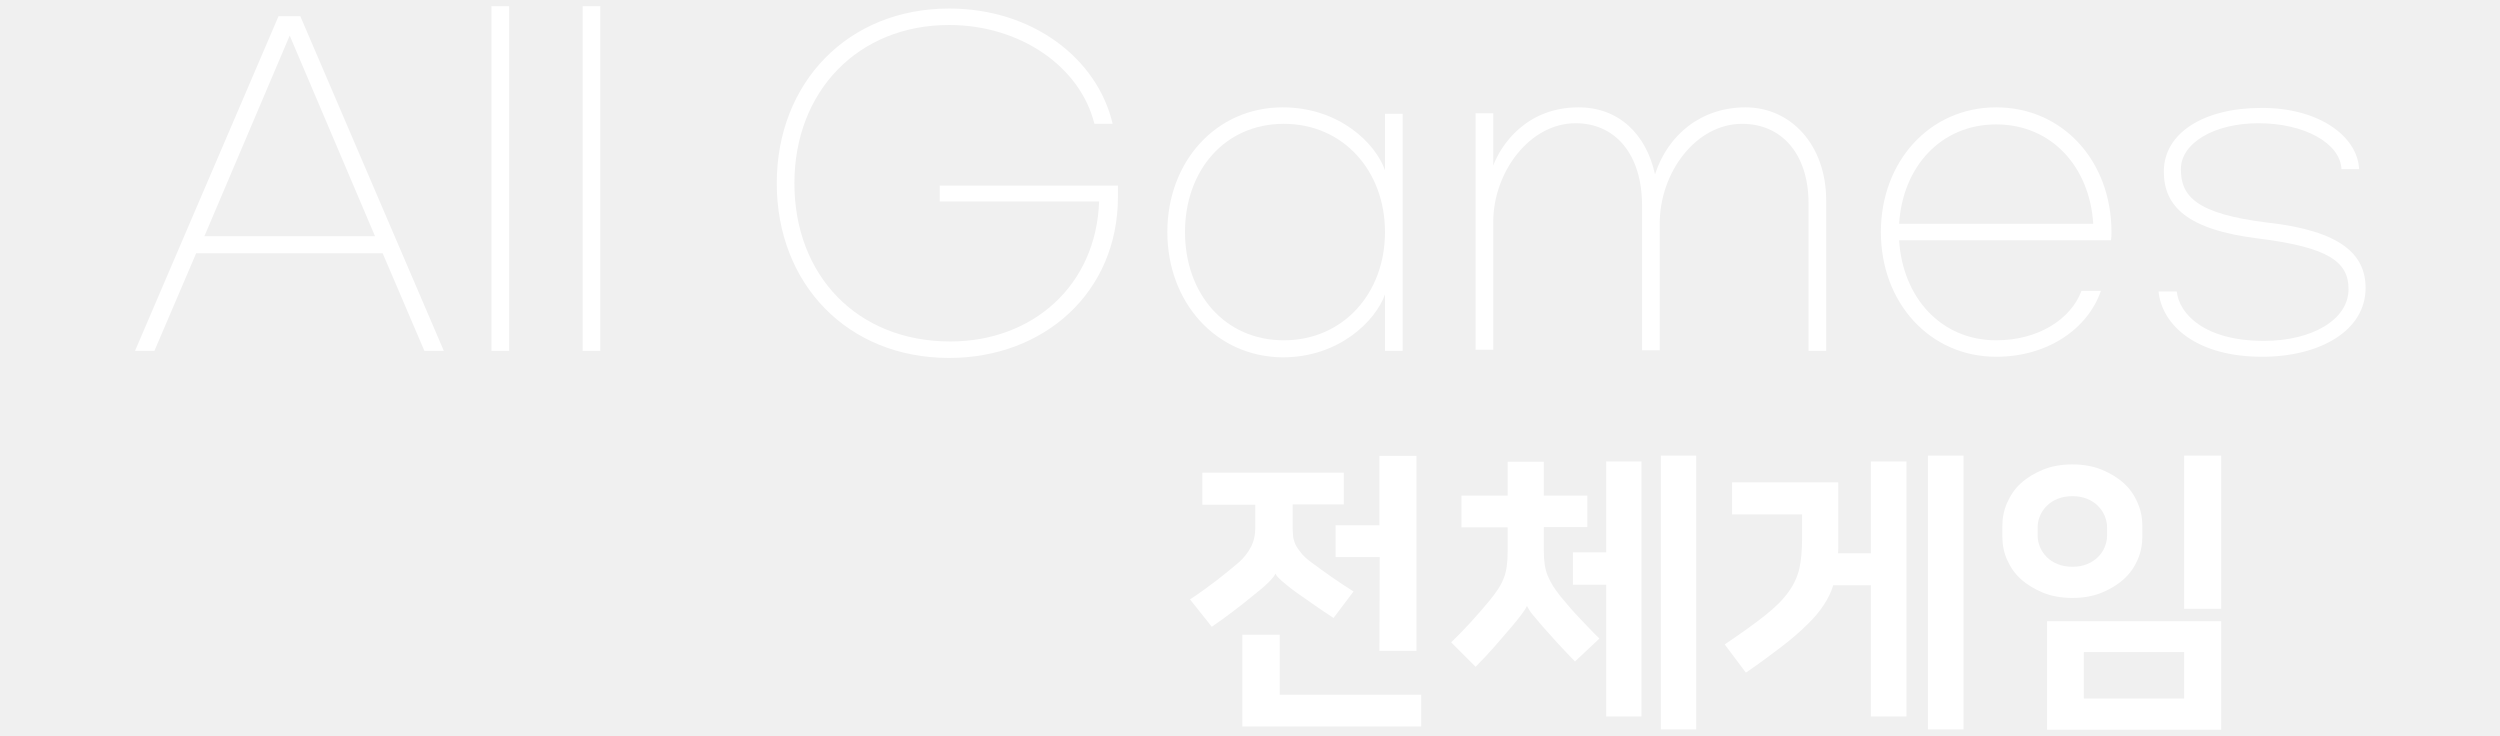
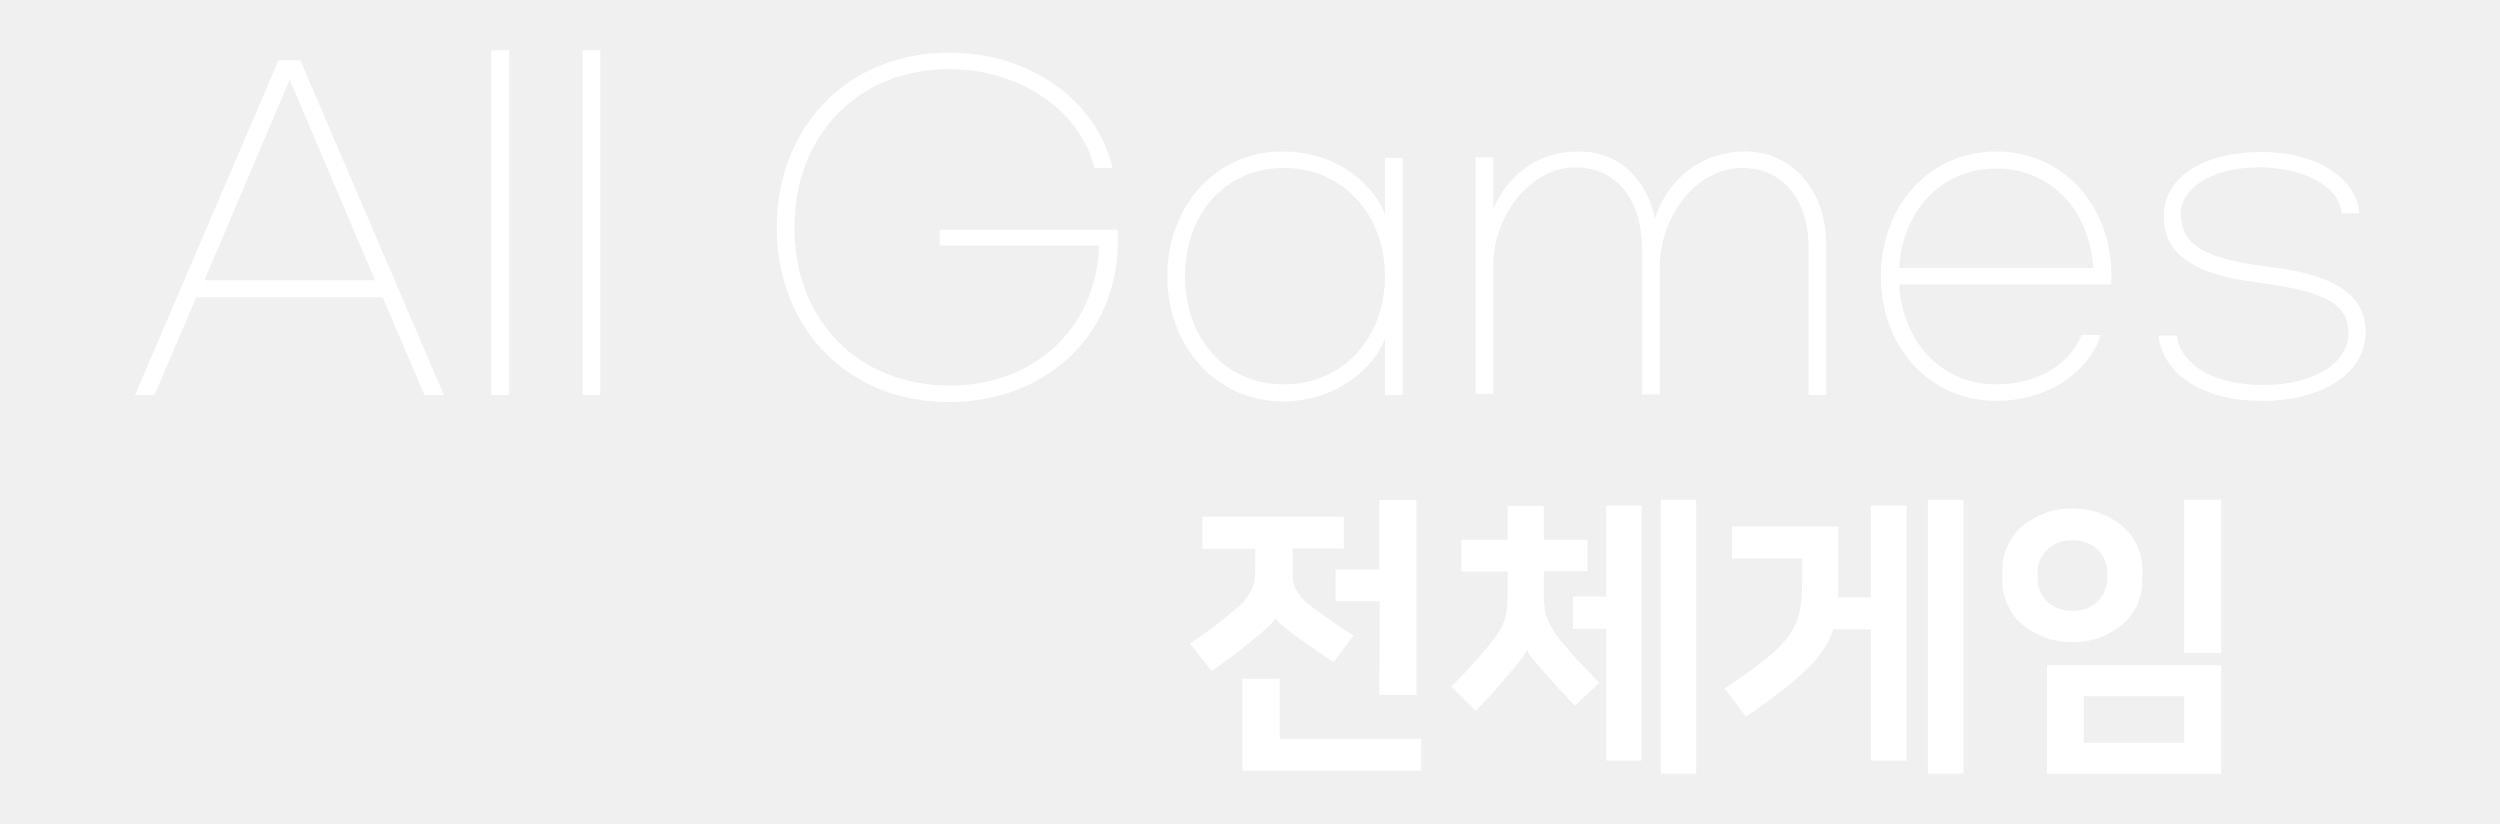
- <svg xmlns="http://www.w3.org/2000/svg" version="1.1" id="레이어_1" x="0px" y="0px" viewBox="0 0 850 250" style="enable-background:new 0 0 850 250;" xml:space="preserve">
+ <svg xmlns="http://www.w3.org/2000/svg" version="1.1" id="레이어_1" x="0px" y="0px" viewBox="0 0 850 280" style="enable-background:new 0 0 850 280;" xml:space="preserve">
  <g>
-     <path style="fill:#FFFFFF;" d="M408.8,160.7h48.1v10.8h-17.4v7.8c0,1.2,0.1,2.3,0.2,3.4c0.2,1,0.5,2,1,2.9s1.2,1.8,2,2.8   c0.8,0.9,1.9,1.9,3.3,2.9c2.1,1.6,4.4,3.2,6.8,4.9s4.9,3.3,7.4,4.9l-6.8,9c-2.1-1.4-4.3-2.8-6.4-4.3s-4.1-2.9-6-4.2   c-2.1-1.5-3.8-2.9-5.1-4c-1.2-1.1-2-1.9-2.2-2.5h-0.1c-0.2,0.6-1,1.6-2.3,2.9c-1.3,1.3-3.2,2.9-5.5,4.7c-2.1,1.7-4.3,3.5-6.6,5.2   c-2.2,1.7-4.6,3.4-7.2,5.2l-7.4-9.3c3.2-2.1,6.2-4.3,9.1-6.5c2.8-2.2,5.3-4.2,7.5-6.1c1.7-1.5,3.1-3.3,4.1-5.2s1.5-4.1,1.5-6.6   v-7.8h-18V160.7z M435.1,236.2h48.1V247h-60.8v-31.2h12.7L435.1,236.2L435.1,236.2z M469.1,189.4h-15v-10.8H469V155h12.6v66.3H469   L469.1,189.4z" />
-     <path style="fill:#FFFFFF;" d="M496.9,168.5h15.7V157h12.3v11.5h14.8v10.7h-14.8v8.1c0,1.7,0.1,3.3,0.3,4.6s0.5,2.6,1,3.8   s1.1,2.3,1.8,3.5c0.7,1.1,1.6,2.3,2.6,3.6c1.9,2.3,4,4.8,6.4,7.3s4.6,4.9,6.8,7l-8.3,7.8c-1.9-2-3.9-4-5.8-6.1s-3.6-4-5.2-5.8   c-1.2-1.4-2.3-2.7-3.3-3.9s-1.6-2.2-2-3h-0.1c-0.3,0.8-1,1.8-2,3.1s-2.1,2.7-3.4,4.2c-1.7,2-3.6,4.2-5.7,6.6   c-2.1,2.4-4.2,4.6-6.3,6.7l-8.3-8.3c2.1-2,4.3-4.3,6.7-6.9c2.4-2.6,4.5-5.1,6.5-7.5c1.1-1.3,2-2.6,2.8-3.8s1.4-2.4,1.9-3.7   c0.5-1.2,0.8-2.6,1-4c0.2-1.4,0.3-3.1,0.3-5v-8.2h-15.7L496.9,168.5L496.9,168.5z M546.1,198.8h-11.3v-11h11.3v-30.9h12v86.7h-12   V198.8z M576.7,248h-12v-93.1h12V248z" />
-     <path style="fill:#FFFFFF;" d="M625,185.4c0,0.5,0,0.9,0,1.4c0,0.4,0,0.9-0.1,1.3h11.2v-31.2h12.1v86.7h-12.1V199h-12.8   c-0.7,2.3-1.8,4.6-3.3,6.8c-1.4,2.2-3.3,4.4-5.7,6.7c-2.3,2.3-5.2,4.8-8.6,7.4c-3.4,2.6-7.4,5.6-12.1,8.8l-7.2-9.6   c5.8-3.9,10.4-7.2,13.9-10s6.1-5.4,7.9-8c1.8-2.5,3-5.2,3.6-7.9s0.9-6,0.9-9.7v-8.6h-23.8V164H625V185.4z M667.6,248h-12.1v-93.1   h12.1V248z" />
-     <path style="fill:#FFFFFF;" d="M704.6,203.3c-3.7,0-7.1-0.6-10-1.8s-5.4-2.7-7.5-4.6c-2.1-1.9-3.6-4.1-4.7-6.6   c-1.1-2.5-1.6-5.1-1.6-7.9v-3.6c0-2.7,0.5-5.3,1.6-7.8s2.6-4.8,4.7-6.7c2.1-1.9,4.6-3.4,7.5-4.6c2.9-1.2,6.3-1.8,10-1.8   s7.1,0.6,10,1.8s5.4,2.7,7.5,4.6c2.1,1.9,3.6,4.1,4.7,6.7c1.1,2.5,1.6,5.1,1.6,7.8v3.6c0,2.7-0.5,5.4-1.6,7.9s-2.6,4.7-4.7,6.6   c-2.1,1.9-4.6,3.4-7.5,4.6C711.7,202.7,708.3,203.3,704.6,203.3z M696,211.2h59.2v36.9H696V211.2z M704.6,168.7   c-1.9,0-3.5,0.3-5,0.9c-1.5,0.6-2.7,1.4-3.7,2.4s-1.8,2.1-2.3,3.4c-0.5,1.2-0.8,2.5-0.8,3.8v3c0,1.3,0.3,2.5,0.8,3.8   c0.5,1.2,1.3,2.4,2.3,3.4s2.2,1.8,3.7,2.4c1.5,0.6,3.1,0.9,5,0.9s3.5-0.3,5-0.9c1.5-0.6,2.7-1.4,3.7-2.4s1.8-2.1,2.3-3.4   c0.5-1.2,0.8-2.5,0.8-3.8v-3c0-1.3-0.3-2.5-0.8-3.8c-0.5-1.2-1.3-2.4-2.3-3.4s-2.2-1.8-3.7-2.4S706.5,168.7,704.6,168.7z    M708.5,237.5h34.1v-15.8h-34.1V237.5z M755.2,207h-12.6v-52.1h12.6V207z" />
+     <path style="fill:#FFFFFF;" d="M408.8,175.7h48.1v10.8h-17.4v7.8c0,1.2,0.1,2.3,0.2,3.4c0.2,1,0.5,2,1,2.9s1.2,1.8,2,2.8   c0.8,0.9,1.9,1.9,3.3,2.9c2.1,1.6,4.4,3.2,6.8,4.9s4.9,3.3,7.4,4.9l-6.8,9c-2.1-1.4-4.3-2.8-6.4-4.3s-4.1-2.9-6-4.2   c-2.1-1.5-3.8-2.9-5.1-4c-1.2-1.1-2-1.9-2.2-2.5h-0.1c-0.2,0.6-1,1.6-2.3,2.9c-1.3,1.3-3.2,2.9-5.5,4.7c-2.1,1.7-4.3,3.5-6.6,5.2   c-2.2,1.7-4.6,3.4-7.2,5.2l-7.4-9.3c3.2-2.1,6.2-4.3,9.1-6.5c2.8-2.2,5.3-4.2,7.5-6.1c1.7-1.5,3.1-3.3,4.1-5.2s1.5-4.1,1.5-6.6   v-7.8h-18V175.7z M435.1,251.2h48.1V262h-60.8v-31.2h12.7L435.1,251.2L435.1,251.2z M469.1,204.4h-15v-10.8H469V170h12.6v66.3H469   L469.1,204.4z" />
+     <path style="fill:#FFFFFF;" d="M496.9,183.5h15.7V172h12.3v11.5h14.8v10.7h-14.8v8.1c0,1.7,0.1,3.3,0.3,4.6s0.5,2.6,1,3.8   s1.1,2.3,1.8,3.5c0.7,1.1,1.6,2.3,2.6,3.6c1.9,2.3,4,4.8,6.4,7.3s4.6,4.9,6.8,7l-8.3,7.8c-1.9-2-3.9-4-5.8-6.1s-3.6-4-5.2-5.8   c-1.2-1.4-2.3-2.7-3.3-3.9s-1.6-2.2-2-3h-0.1c-0.3,0.8-1,1.8-2,3.1s-2.1,2.7-3.4,4.2c-1.7,2-3.6,4.2-5.7,6.6   c-2.1,2.4-4.2,4.6-6.3,6.7l-8.3-8.3c2.1-2,4.3-4.3,6.7-6.9c2.4-2.6,4.5-5.1,6.5-7.5c1.1-1.3,2-2.6,2.8-3.8s1.4-2.4,1.9-3.7   c0.5-1.2,0.8-2.6,1-4c0.2-1.4,0.3-3.1,0.3-5v-8.2h-15.7L496.9,183.5L496.9,183.5z M546.1,213.8h-11.3v-11h11.3v-30.9h12v86.7h-12   V213.8z M576.7,263h-12v-93.1h12V263z" />
+     <path style="fill:#FFFFFF;" d="M625,200.4c0,0.5,0,0.9,0,1.4c0,0.4,0,0.9-0.1,1.3h11.2v-31.2h12.1v86.7h-12.1V214h-12.8   c-0.7,2.3-1.8,4.6-3.3,6.8c-1.4,2.2-3.3,4.4-5.7,6.7c-2.3,2.3-5.2,4.8-8.6,7.4c-3.4,2.6-7.4,5.6-12.1,8.8l-7.2-9.6   c5.8-3.9,10.4-7.2,13.9-10s6.1-5.4,7.9-8c1.8-2.5,3-5.2,3.6-7.9s0.9-6,0.9-9.7v-8.6h-23.8V179H625V200.4z M667.6,263h-12.1v-93.1   h12.1V263z" />
+     <path style="fill:#FFFFFF;" d="M704.6,218.3c-3.7,0-7.1-0.6-10-1.8s-5.4-2.7-7.5-4.6c-2.1-1.9-3.6-4.1-4.7-6.6   c-1.1-2.5-1.6-5.1-1.6-7.9v-3.6c0-2.7,0.5-5.3,1.6-7.8s2.6-4.8,4.7-6.7c2.1-1.9,4.6-3.4,7.5-4.6c2.9-1.2,6.3-1.8,10-1.8   s7.1,0.6,10,1.8s5.4,2.7,7.5,4.6c2.1,1.9,3.6,4.1,4.7,6.7c1.1,2.5,1.6,5.1,1.6,7.8v3.6c0,2.7-0.5,5.4-1.6,7.9s-2.6,4.7-4.7,6.6   c-2.1,1.9-4.6,3.4-7.5,4.6C711.7,217.7,708.3,218.3,704.6,218.3z M696,226.2h59.2v36.9H696V226.2z M704.6,183.7   c-1.9,0-3.5,0.3-5,0.9c-1.5,0.6-2.7,1.4-3.7,2.4s-1.8,2.1-2.3,3.4c-0.5,1.2-0.8,2.5-0.8,3.8v3c0,1.3,0.3,2.5,0.8,3.8   c0.5,1.2,1.3,2.4,2.3,3.4s2.2,1.8,3.7,2.4c1.5,0.6,3.1,0.9,5,0.9s3.5-0.3,5-0.9c1.5-0.6,2.7-1.4,3.7-2.4s1.8-2.1,2.3-3.4   c0.5-1.2,0.8-2.5,0.8-3.8v-3c0-1.3-0.3-2.5-0.8-3.8c-0.5-1.2-1.3-2.4-2.3-3.4s-2.2-1.8-3.7-2.4S706.5,183.7,704.6,183.7z    M708.5,252.5h34.1v-15.8h-34.1V252.5z M755.2,222h-12.6v-52.1h12.6V222z" />
  </g>
  <g>
-     <path style="fill:#FFFFFF;" d="M130.1,86.1H66.7l-14.2,33.2h-6.6L94.7,5.5h7.4l48.8,113.8h-6.6L130.1,86.1z M127.5,80.3l-29-68.2   l-29,68.2H127.5z" />
-     <path style="fill:#FFFFFF;" d="M173.1,119.3h-6V2.1h6V119.3z" />
-     <path style="fill:#FFFFFF;" d="M204.1,119.3h-6V2.1h6V119.3z" />
-     <path style="fill:#FFFFFF;" d="M378.3,42.1h-6.2c-4.8-19.4-25.2-33.6-49.4-33.6c-31,0-52.6,22.6-52.6,53.8   c0,31.4,21.4,53.8,53,53.8c28,0,49.6-19,50.6-47.6h-54.2v-5.4h60.6v3.8c0,32.6-25.2,54.8-57.4,54.8c-34.4,0-58.6-25-58.6-59.4   c0-34.2,24.2-59.4,58.6-59.4C351.1,2.9,373.1,19.9,378.3,42.1z" />
-     <path style="fill:#FFFFFF;" d="M396.9,78.9c0-24,16.6-42.4,39.2-42.4c19.2,0,31.6,12.2,34.8,21.4V38.7h6v80.6h-6v-19.2   c-3.2,9-15.6,21.4-34.8,21.4C413.3,121.3,396.9,102.7,396.9,78.9z M470.9,78.9c0-20.8-14.2-36.8-34.4-36.8s-33.6,16-33.6,36.8   s13.4,36.8,33.6,36.8S470.9,99.7,470.9,78.9z" />
-     <path style="fill:#FFFFFF;" d="M501.7,38.5h6v17.8c2.6-7,11.2-19.8,29-19.8c13.6,0,23,9,26,22.8c4.4-13.6,15.8-22.8,30.8-22.8   c15.4,0,27.4,12.8,27.4,31.6v51.2h-6V69.1c0-16.6-9-27-22.6-27c-15.6,0-28,16.4-28,34v43h-6V69.9c0-17.6-9.2-28-22.6-28   c-15.6,0-28,16.6-28,33.6v43.4h-6L501.7,38.5L501.7,38.5z" />
-     <path style="fill:#FFFFFF;" d="M639.5,78.9c0-24,16.6-42.4,39.2-42.4c22.6,0,39.2,18.2,39.2,42.4c0,0.8,0,2-0.2,2.8h-72   c1.2,19.4,14.2,34,33,34c14.4,0,25.4-7.2,29-16.8h6.6c-4.4,12.8-18,22.4-35.6,22.4C656.1,121.3,639.5,102.9,639.5,78.9z    M711.7,76.1c-1.2-19.4-14.2-33.8-33-33.8s-31.8,14.4-33,33.8H711.7z" />
-     <path style="fill:#FFFFFF;" d="M802.1,57.5h-6c-0.4-8.8-12.6-15.6-28.2-15.6c-15.2,0-26.4,6.8-26.4,15.6c0,9,4.8,15.2,29.6,18.2   c24.8,2.8,33.2,10.8,33.2,22.2c0,14.6-15.6,23.4-35.2,23.4c-22.2,0-34-10.6-35.2-22.2h6.2c0.8,7.6,9.4,16.8,29.6,16.8   c16.4,0,28.8-7.2,28.8-17.6c0-9.2-6.6-14.2-30.6-17.2c-24.4-3-32.2-11-32.2-22.8c0-13.2,13.8-21.6,33-21.6   C787.7,36.5,801.5,45.9,802.1,57.5z" />
+     <path style="fill:#FFFFFF;" d="M130.1,101.1H66.7l-14.2,33.2h-6.6L94.7,20.5h7.4l48.8,113.8h-6.6L130.1,101.1z M127.5,95.3   l-29-68.2l-29,68.2H127.5z" />
+     <path style="fill:#FFFFFF;" d="M173.1,134.3h-6V17.1h6V134.3z" />
+     <path style="fill:#FFFFFF;" d="M204.1,134.3h-6V17.1h6V134.3z" />
+     <path style="fill:#FFFFFF;" d="M378.3,57.1h-6.2c-4.8-19.4-25.2-33.6-49.4-33.6c-31,0-52.6,22.6-52.6,53.8   c0,31.4,21.4,53.8,53,53.8c28,0,49.6-19,50.6-47.6h-54.2v-5.4h60.6v3.8c0,32.6-25.2,54.8-57.4,54.8c-34.4,0-58.6-25-58.6-59.4   c0-34.2,24.2-59.4,58.6-59.4C351.1,17.9,373.1,34.9,378.3,57.1z" />
+     <path style="fill:#FFFFFF;" d="M396.9,93.9c0-24,16.6-42.4,39.2-42.4c19.2,0,31.6,12.2,34.8,21.4V53.7h6v80.6h-6v-19.2   c-3.2,9-15.6,21.4-34.8,21.4C413.3,136.3,396.9,117.7,396.9,93.9z M470.9,93.9c0-20.8-14.2-36.8-34.4-36.8s-33.6,16-33.6,36.8   s13.4,36.8,33.6,36.8S470.9,114.7,470.9,93.9z" />
+     <path style="fill:#FFFFFF;" d="M501.7,53.5h6v17.8c2.6-7,11.2-19.8,29-19.8c13.6,0,23,9,26,22.8c4.4-13.6,15.8-22.8,30.8-22.8   c15.4,0,27.4,12.8,27.4,31.6v51.2h-6V84.1c0-16.6-9-27-22.6-27c-15.6,0-28,16.4-28,34v43h-6V84.9c0-17.6-9.2-28-22.6-28   c-15.6,0-28,16.6-28,33.6v43.4h-6L501.7,53.5L501.7,53.5z" />
+     <path style="fill:#FFFFFF;" d="M639.5,93.9c0-24,16.6-42.4,39.2-42.4c22.6,0,39.2,18.2,39.2,42.4c0,0.8,0,2-0.2,2.8h-72   c1.2,19.4,14.2,34,33,34c14.4,0,25.4-7.2,29-16.8h6.6c-4.4,12.8-18,22.4-35.6,22.4C656.1,136.3,639.5,117.9,639.5,93.9z    M711.7,91.1c-1.2-19.4-14.2-33.8-33-33.8s-31.8,14.4-33,33.8H711.7z" />
+     <path style="fill:#FFFFFF;" d="M802.1,72.5h-6c-0.4-8.8-12.6-15.6-28.2-15.6c-15.2,0-26.4,6.8-26.4,15.6c0,9,4.8,15.2,29.6,18.2   c24.8,2.8,33.2,10.8,33.2,22.2c0,14.6-15.6,23.4-35.2,23.4c-22.2,0-34-10.6-35.2-22.2h6.2c0.8,7.6,9.4,16.8,29.6,16.8   c16.4,0,28.8-7.2,28.8-17.6c0-9.2-6.6-14.2-30.6-17.2c-24.4-3-32.2-11-32.2-22.8c0-13.2,13.8-21.6,33-21.6   C787.7,51.5,801.5,60.9,802.1,72.5z" />
  </g>
</svg>
